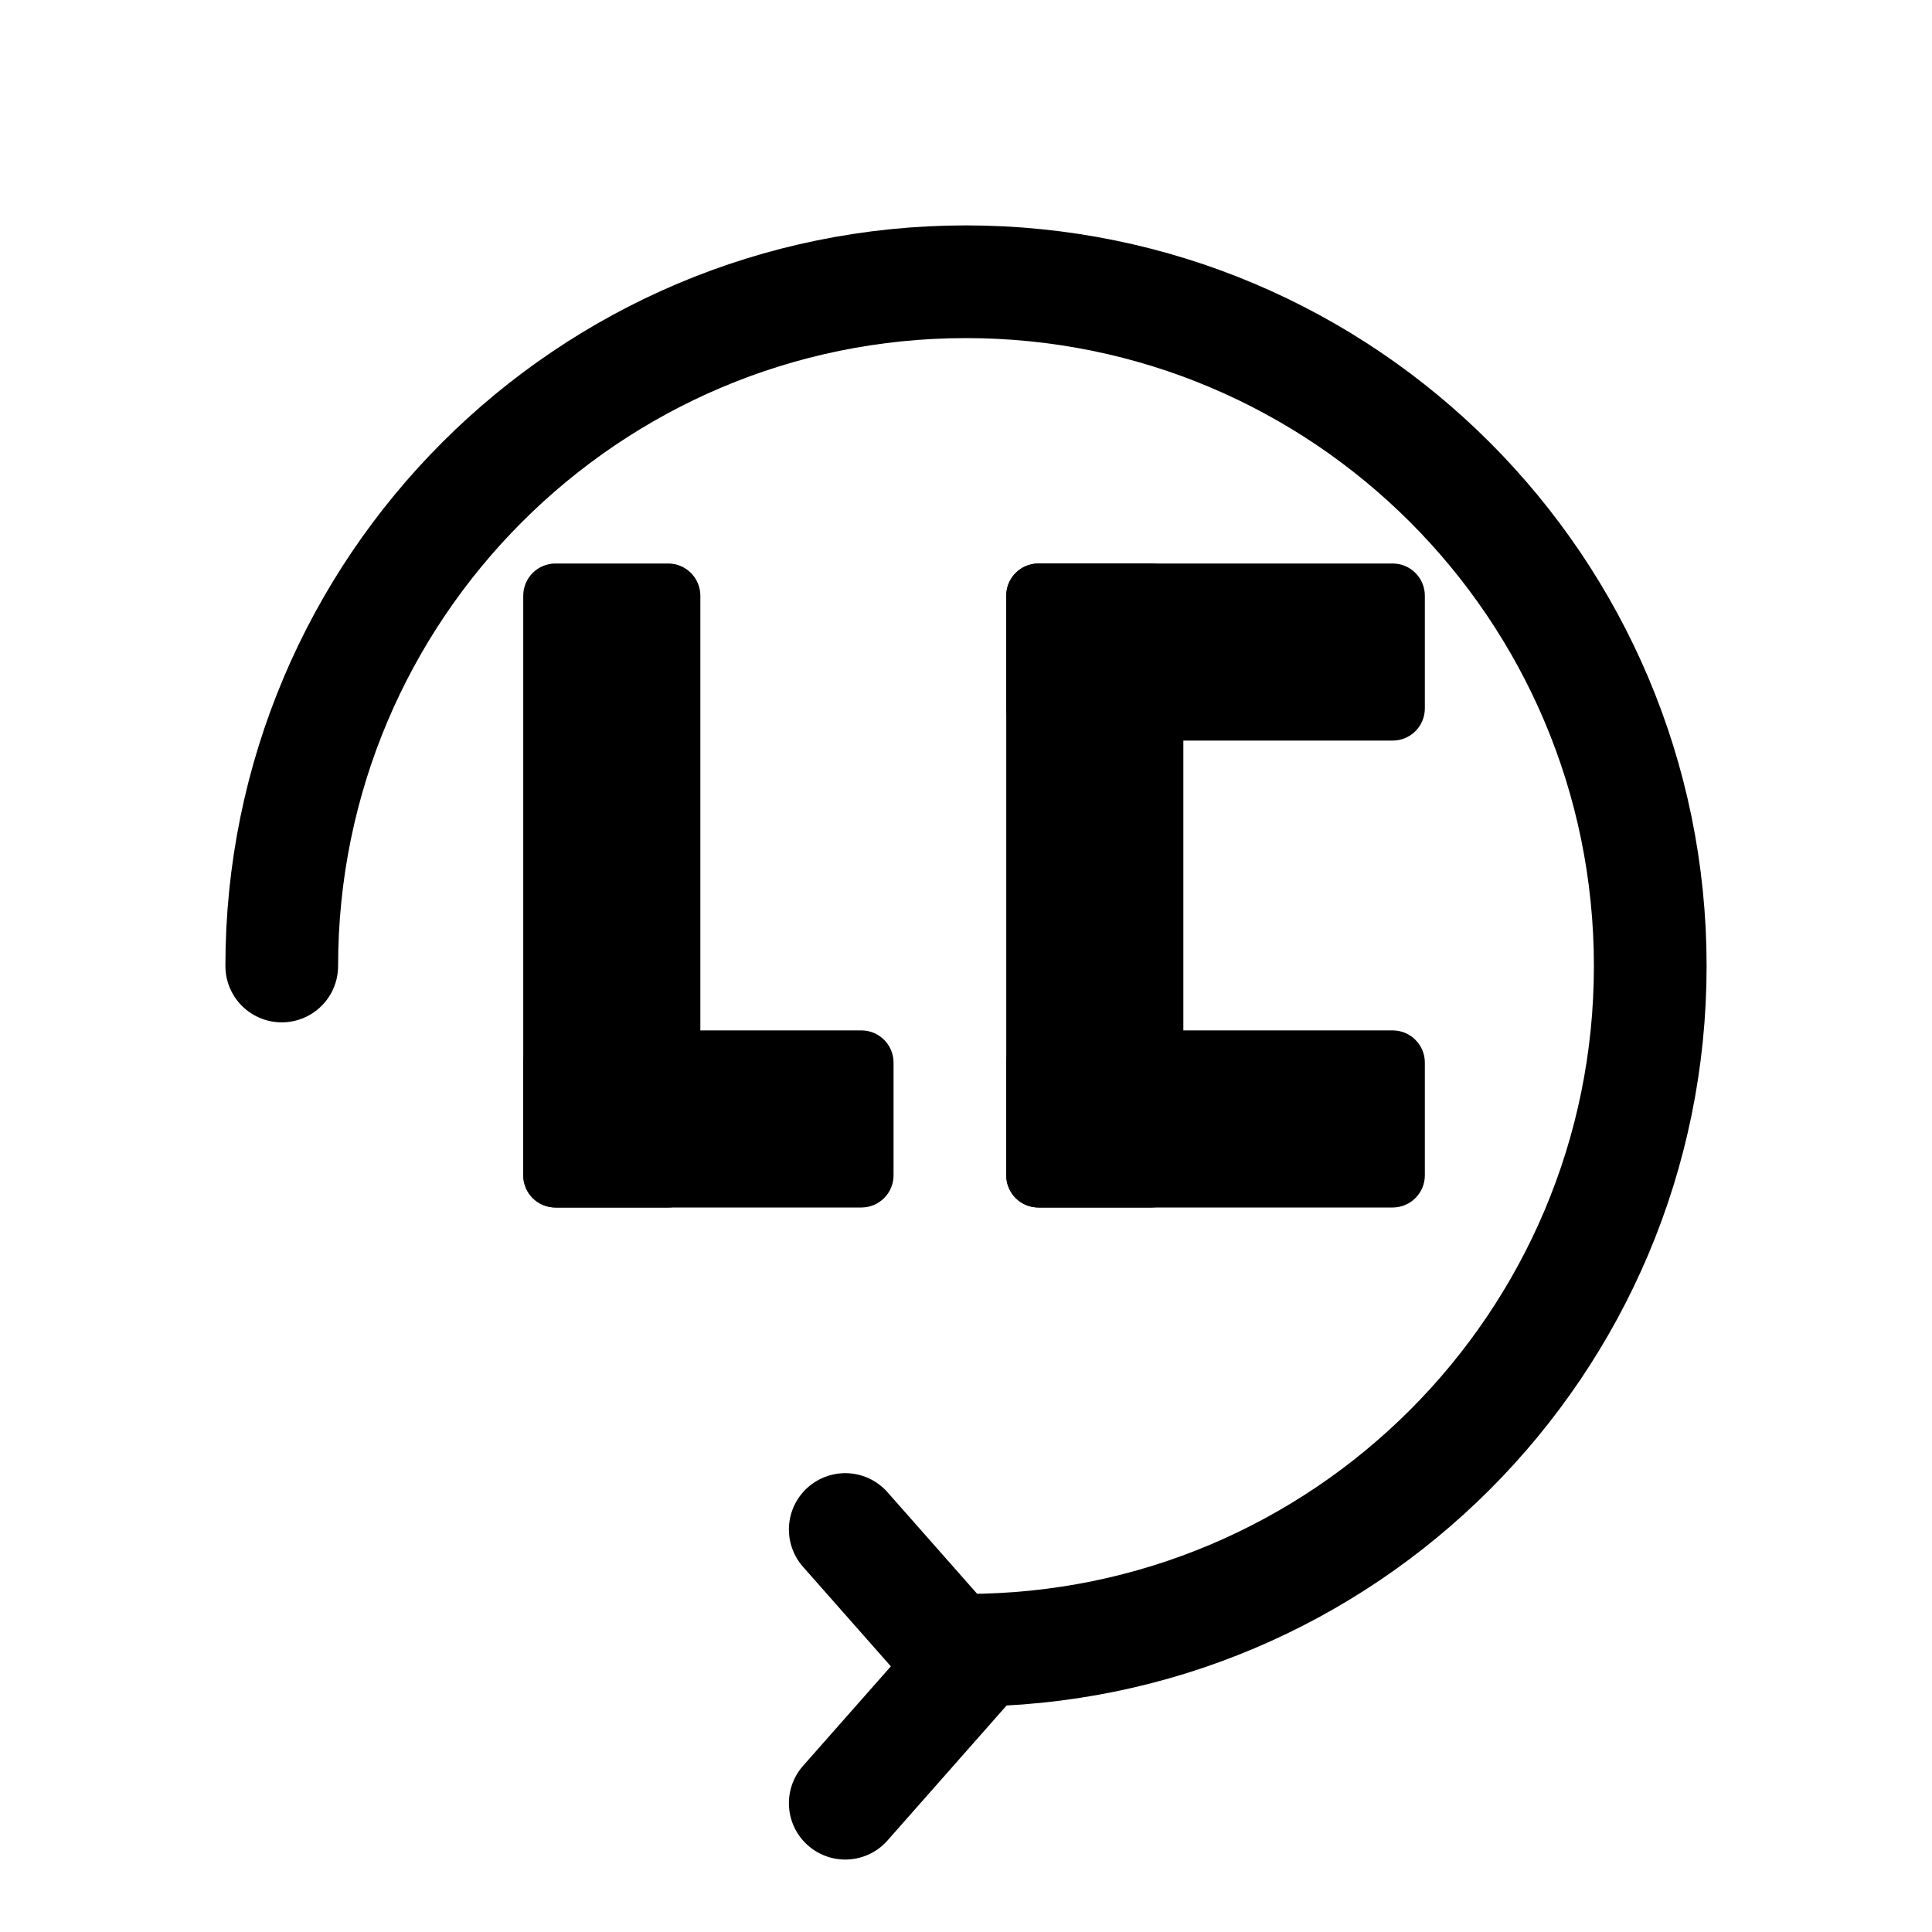
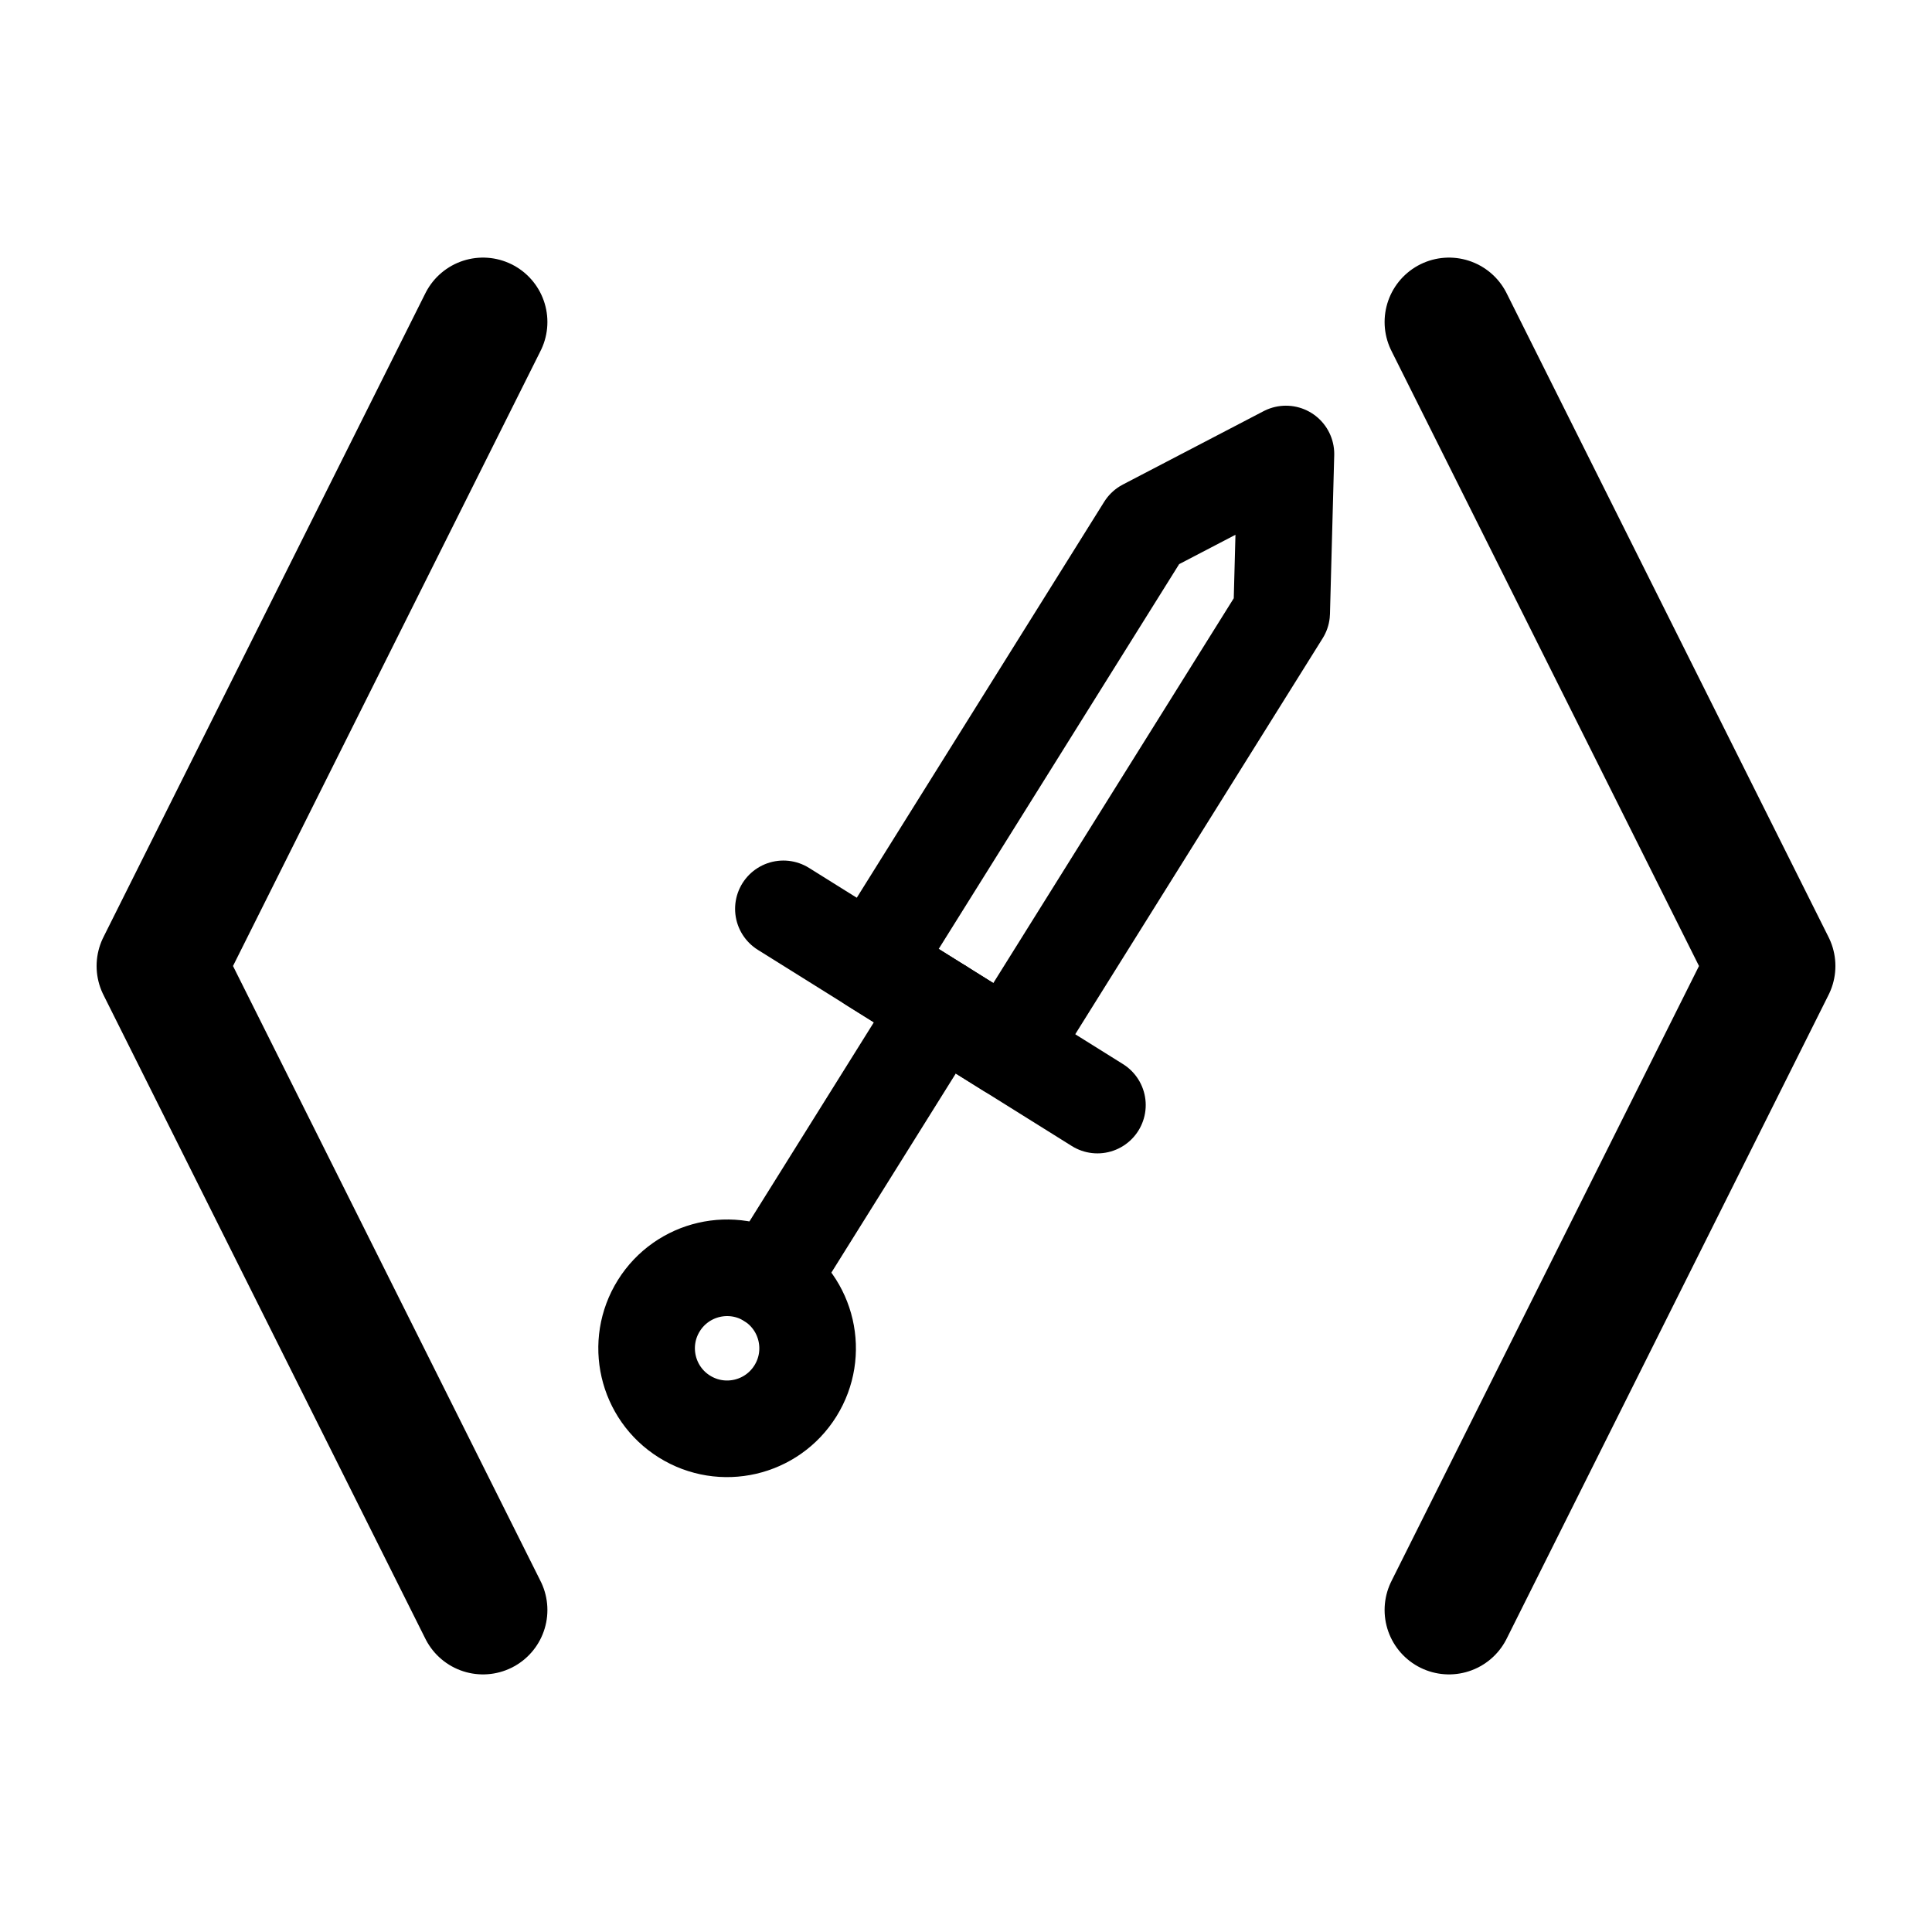
<svg xmlns="http://www.w3.org/2000/svg" viewBox="0 0 24 24" width="24" height="24">
-   <g fill="none" stroke="currentColor" stroke-linecap="round" stroke-linejoin="round">
-     <path d="M 3.5 12 A 8.5 8.5 0 1 1 12 20.5" stroke-width="1.4" />
-     <path d="M 10.5 19 L 12 20.7 L 10.5 22.4" stroke-width="1.4" />
+   <g fill="none" stroke="currentColor" stroke-width="1.6" stroke-linecap="round" stroke-linejoin="round">
+     <path d="M 6 4 L 2 12 L 6 20" />
+     <path d="M 18 4 L 22 12 L 18 20" />
  </g>
-   <g fill="currentColor">
-     <rect x="6.5" y="7" width="2.2" height="8" rx="0.4" />
-     <rect x="6.5" y="12.8" width="4.6" height="2.2" rx="0.4" />
-     <rect x="12.5" y="7" width="5.2" height="2.2" rx="0.4" />
-     <rect x="12.5" y="7" width="2.2" height="8" rx="0.4" />
-     <rect x="12.5" y="12.8" width="5.2" height="2.2" rx="0.4" />
+   <g fill="none" stroke="currentColor" stroke-width="1.2" stroke-linecap="round" stroke-linejoin="round" transform="rotate(32 12 12)">
+     <path d="M 12 4.5 L 13 6.2 L 13 12.6 L 11 12.6 L 11 6.2 Z" />
+     <path d="M 9.7 12.6 L 14.3 12.6" />
+     <path d="M 12 12.6 L 12 16.6" />
+     <circle cx="12" cy="17.6" r="1" />
  </g>
</svg>
